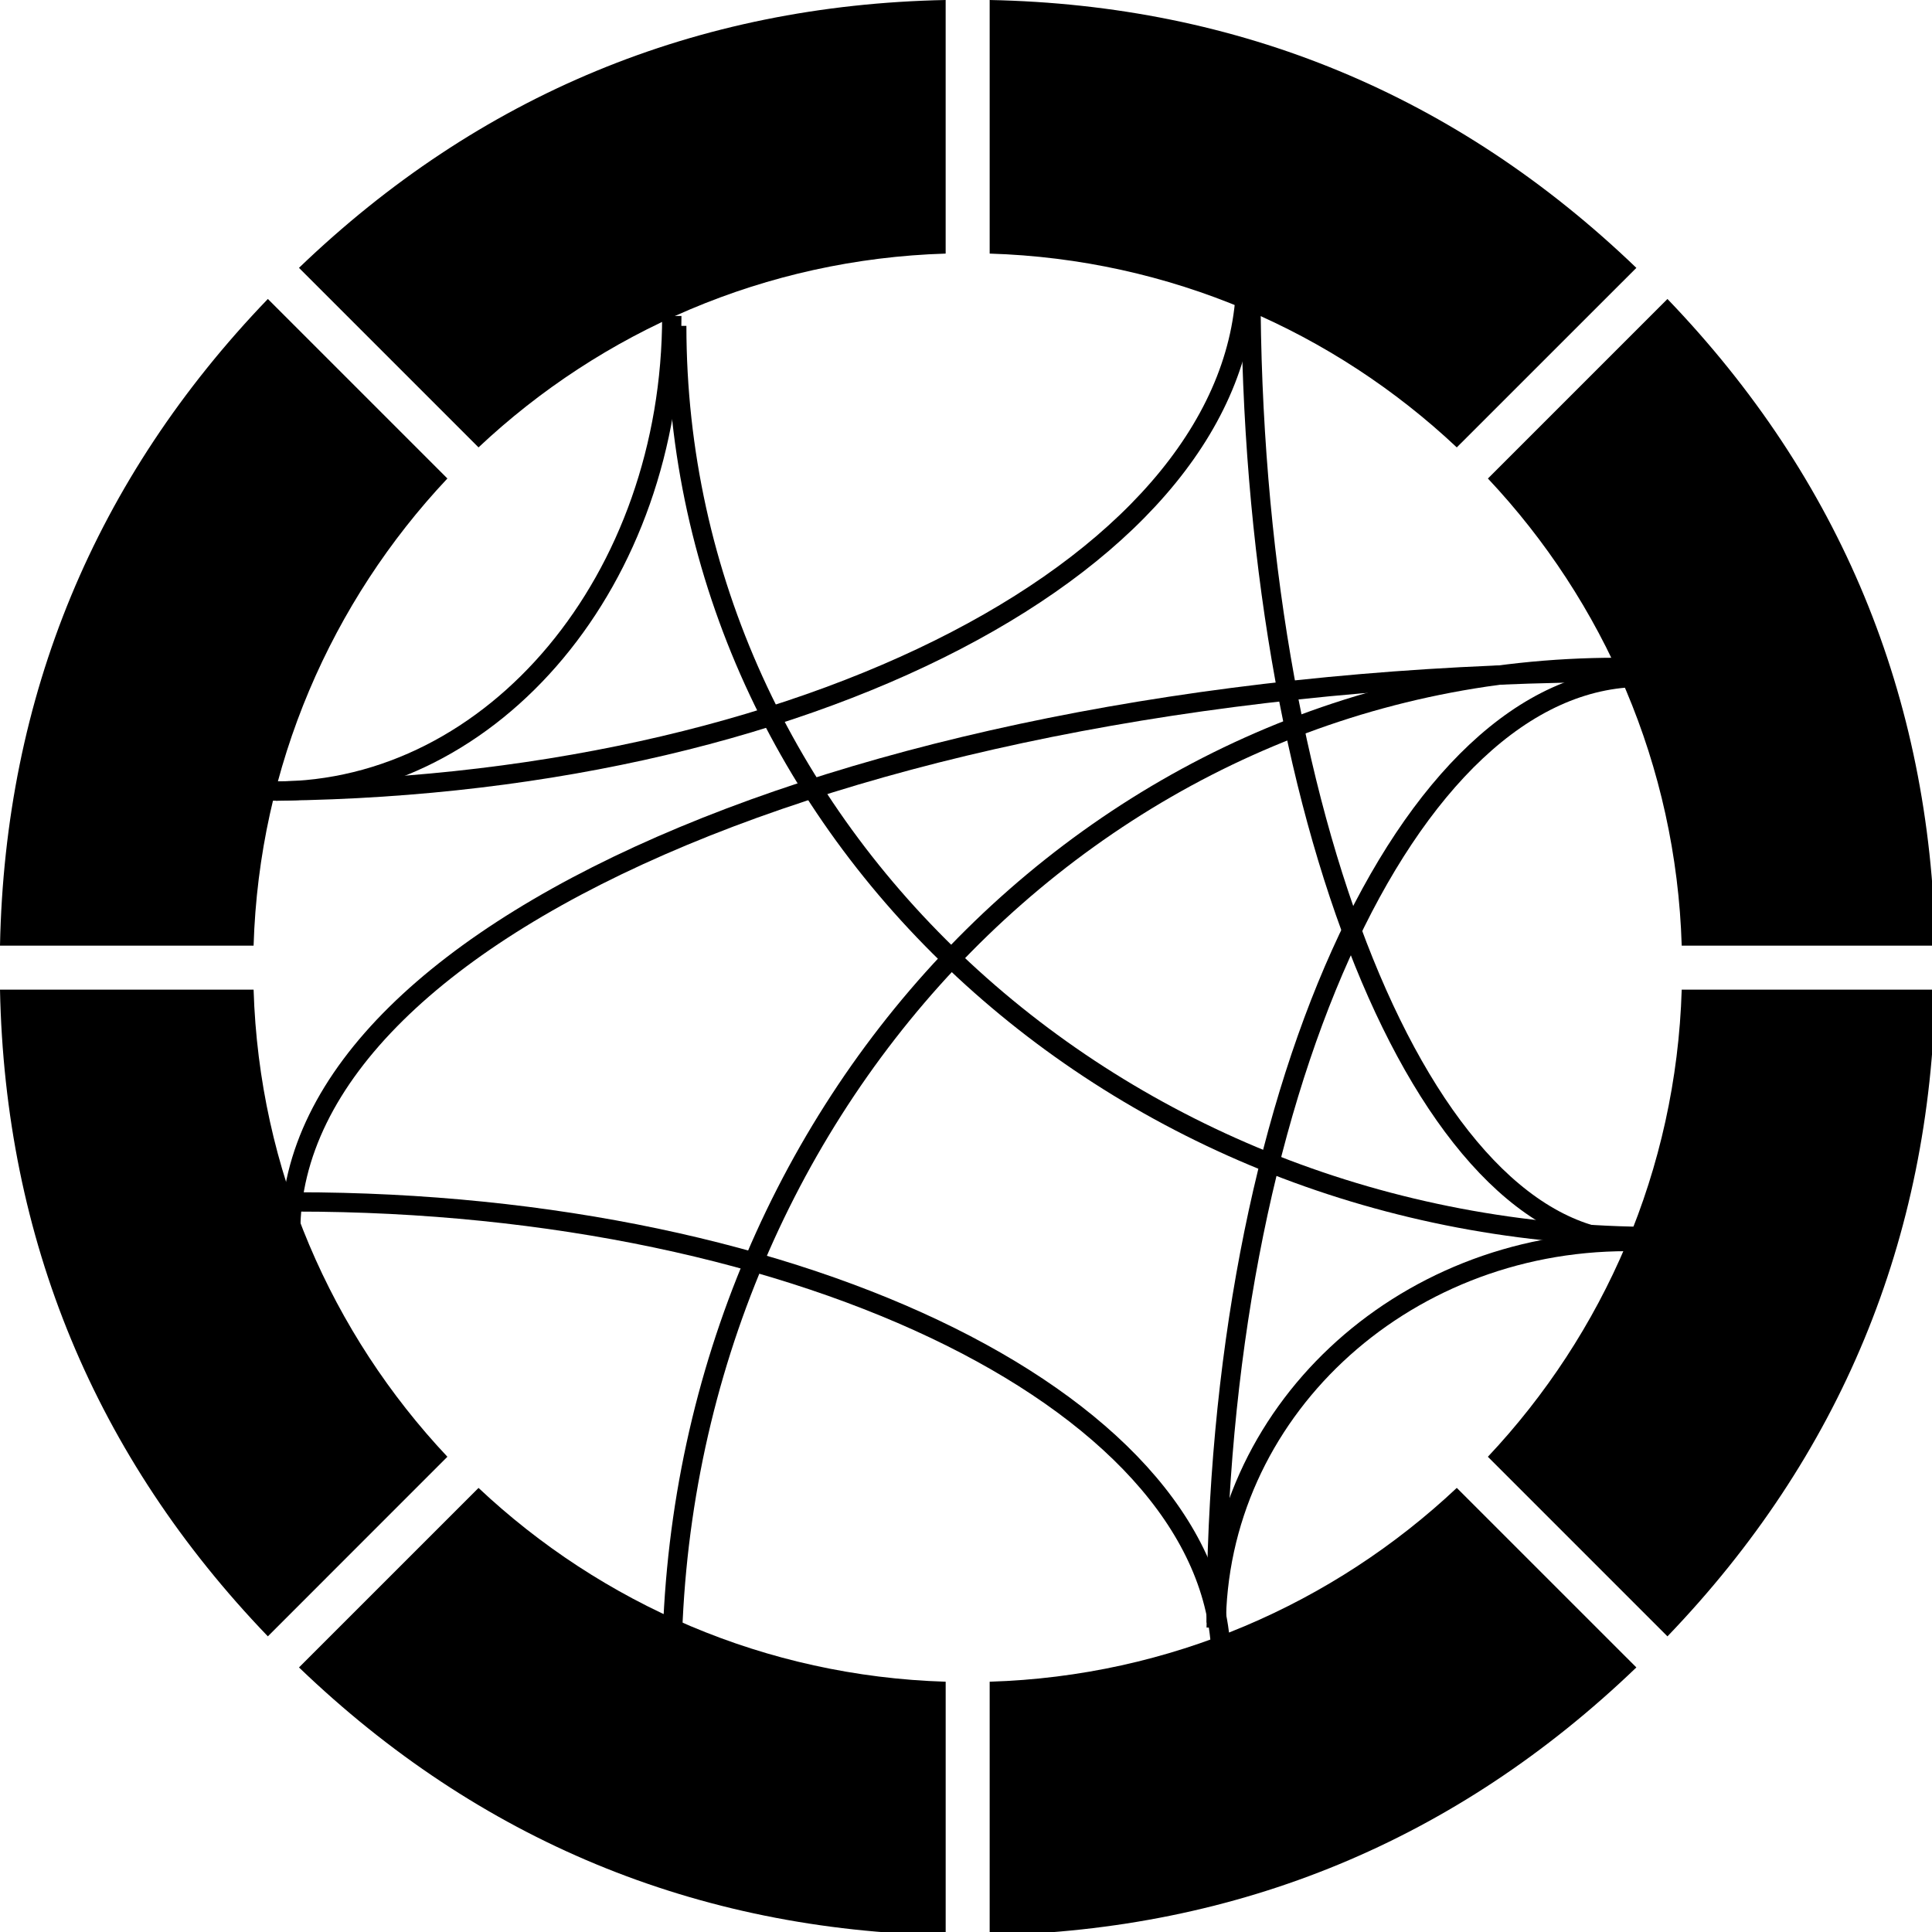
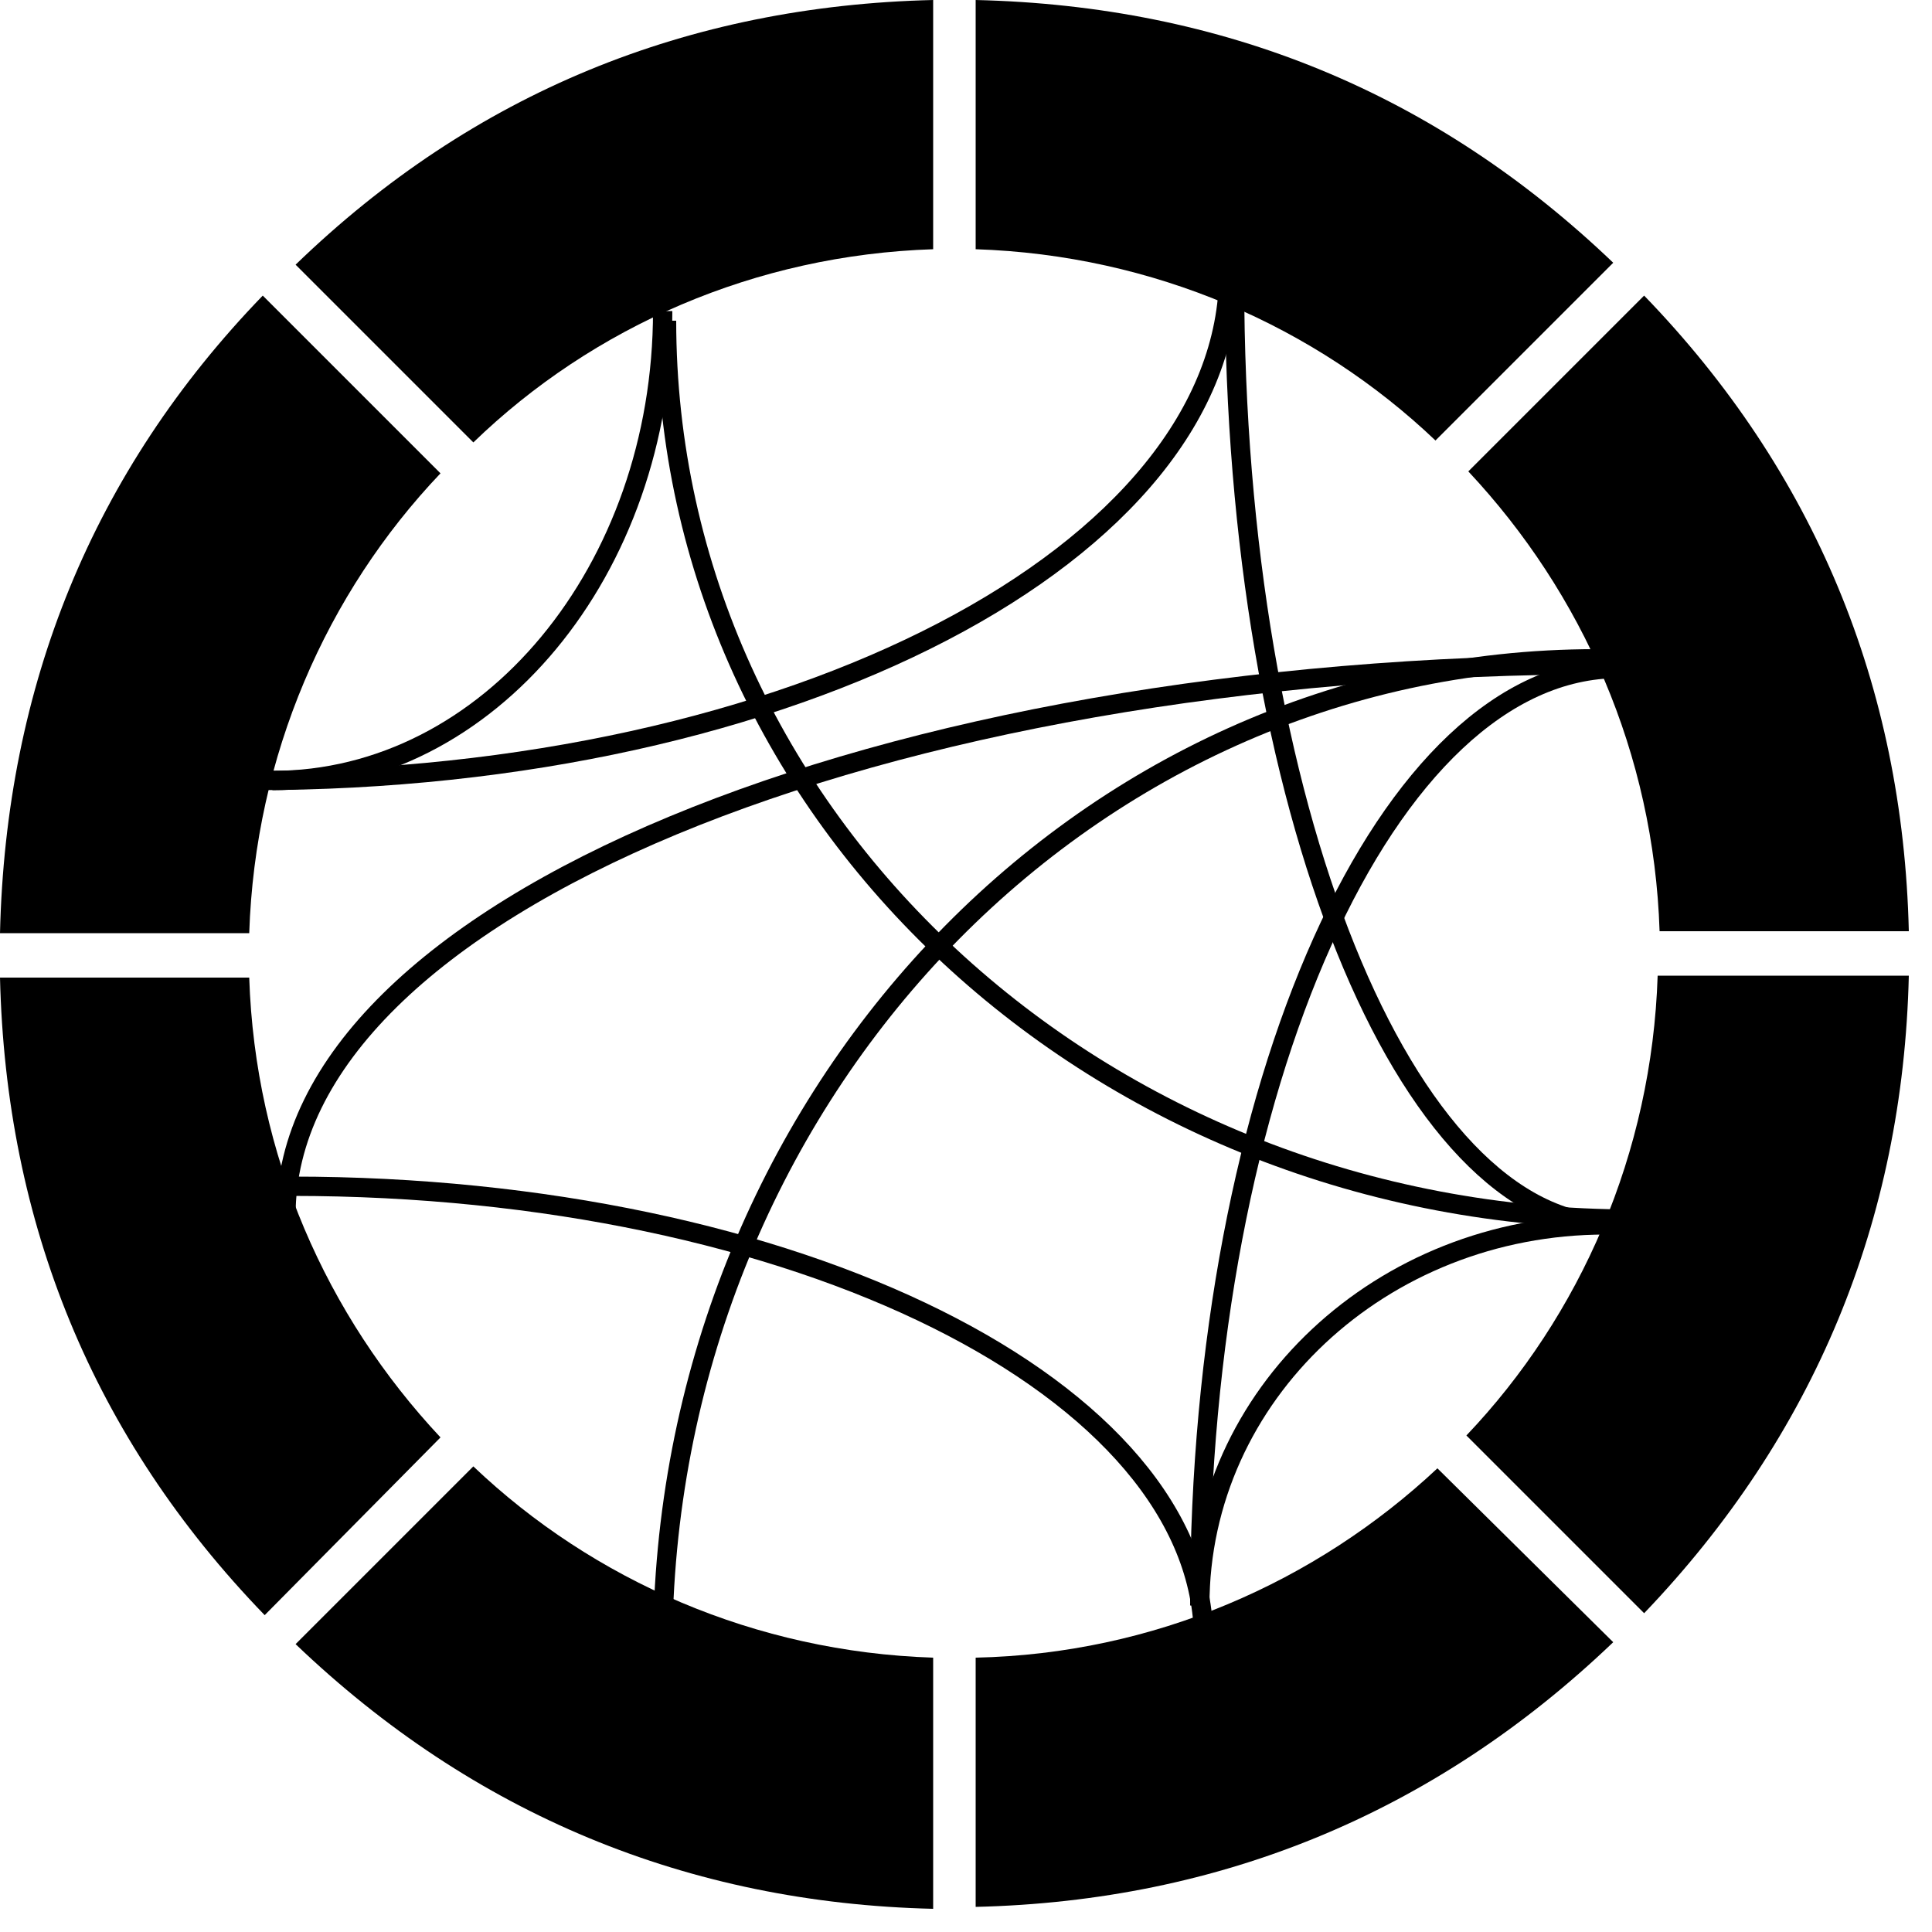
- <svg xmlns="http://www.w3.org/2000/svg" version="1.1" id="Layer_1" x="0px" y="0px" width="100px" height="100px" viewBox="0 0 100 100" enable-background="new 0 0 100 100" xml:space="preserve">
+ <svg xmlns="http://www.w3.org/2000/svg" version="1.1" id="Layer_1" x="-50px" y="-50px" width="100px" height="100px" viewBox="0 0 100 100" style="enable-background:new 0 0 100 100;" xml:space="preserve">
+   <style type="text/css">
+ 	.st0{fill:none;stroke:#000000;stroke-miterlimit:10;}
+ </style>
  <g>
-     <path d="M48.947,13.126V0c-12.91,0.258-24.161,4.917-33.472,13.864l9.293,9.293C31.133,17.17,39.607,13.411,48.947,13.126z" />
-     <path d="M13.126,48.946c0.286-9.339,4.043-17.813,10.031-24.179l-9.293-9.293C4.917,24.785,0.258,36.036,0,48.946H13.126z" />
-     <path d="M23.157,75.401c-5.988-6.363-9.745-14.838-10.031-24.178H0c0.259,12.91,4.917,24.161,13.864,33.474L23.157,75.401z" />
-     <path d="M48.947,87.045C39.607,86.76,31.133,83,24.769,77.015l-9.293,9.291c9.311,8.945,20.561,13.608,33.472,13.864V87.045z" />
-     <path d="M51.225,87.045v13.125c12.911-0.26,24.16-4.919,33.473-13.864l-9.295-9.293C69.038,83,60.563,86.76,51.225,87.045z" />
-     <path d="M87.045,51.224c-0.285,9.34-4.044,17.814-10.033,24.178l9.295,9.296c8.946-9.312,13.606-20.563,13.863-33.474H87.045z" />
-     <path d="M86.307,15.475l-9.293,9.293c5.987,6.365,9.746,14.839,10.031,24.178h13.125C99.913,36.036,95.253,24.785,86.307,15.475z" />
-     <path d="M51.225,13.126c9.339,0.284,17.813,4.044,24.178,10.031l0,0l9.295-9.292C75.385,4.917,64.135,0.258,51.225,0V13.126z" />
+     <path d="M48.3,12.9V0c-12.7,0.3-23.8,4.8-33,13.7l9.2,9.2C30.7,16.9,39.1,13.2,48.3,12.9z" />
+     <path d="M12.9,48.3c0.3-9.2,4-17.6,9.9-23.8l-9.2-9.2C4.8,24.4,0.3,35.5,0,48.3H12.9z" />
+     <path d="M22.8,74.4c-5.9-6.3-9.6-14.6-9.9-23.8H0c0.3,12.7,4.8,23.8,13.7,33L22.8,74.4z" />
+     <path d="M48.3,85.8c-9.2-0.3-17.6-4-23.8-9.9l-9.2,9.2c9.2,8.8,20.3,13.4,33,13.7L48.3,85.8L48.3,85.8z" />
+     <path d="M50.5,85.8v12.9c12.7-0.3,23.8-4.9,33-13.7L74.4,76C68.1,81.9,59.7,85.6,50.5,85.8z" />
+     <path d="M85.8,50.5c-0.3,9.2-4,17.6-9.9,23.8l9.2,9.2c8.8-9.2,13.4-20.3,13.7-33H85.8z" />
+     <path d="M85.1,15.3L76,24.4c5.9,6.3,9.6,14.6,9.9,23.8h12.9C98.5,35.5,93.9,24.4,85.1,15.3z" />
+     <path d="M50.5,12.9c9.2,0.3,17.6,4,23.8,9.9l0,0l9.2-9.2C74.3,4.8,63.3,0.3,50.5,0V12.9z" />
  </g>
-   <path fill="none" stroke="#000000" stroke-miterlimit="10" d="M64.488,14.306c0,14.726-22.916,26.643-51.235,26.643" />
-   <path fill="none" stroke="#000000" stroke-miterlimit="10" d="M35.028,16.868c0,26.054,22.687,47.135,50.722,47.135" />
-   <path fill="none" stroke="#000000" stroke-miterlimit="10" d="M34.772,16.355c0,13.593-9.166,24.593-20.494,24.593" />
-   <path fill="none" stroke="#000000" stroke-miterlimit="10" d="M62.951,84.243c0-11.046,9.51-19.982,21.263-19.982" />
-   <path fill="none" stroke="#000000" stroke-miterlimit="10" d="M34.772,86.549c0-28.746,21.884-52.005,48.93-52.005" />
-   <path fill="none" stroke="#000000" stroke-miterlimit="10" d="M15.046,63.748c0-16,31.05-28.948,69.424-28.948" />
-   <path fill="none" stroke="#000000" stroke-miterlimit="10" d="M15.302,62.211c26.479,0,47.905,10.657,47.905,23.824" />
-   <path fill="none" stroke="#000000" stroke-miterlimit="10" d="M84.726,64.261c-11.046,0-19.981-22.115-19.981-49.443" />
-   <path fill="none" stroke="#000000" stroke-miterlimit="10" d="M84.982,35.056c-12.177,0-22.031,21.886-22.031,48.93" />
+   <path class="st0" d="M63.6,14.1c0,14.5-22.6,26.3-50.5,26.3" />
+   <path class="st0" d="M34.5,16.6c0,25.7,22.4,46.5,50,46.5" />
+   <path class="st0" d="M34.3,16.1c0,13.4-9,24.3-20.2,24.3" />
+   <path class="st0" d="M62.1,83.1c0-10.9,9.4-19.7,21-19.7" />
+   <path class="st0" d="M34.3,85.4c0-28.3,21.6-51.3,48.3-51.3" />
+   <path class="st0" d="M14.8,62.9c0-15.8,30.6-28.5,68.5-28.5" />
+   <path class="st0" d="M15.1,61.4c26.1,0,47.2,10.5,47.2,23.5" />
+   <path class="st0" d="M83.6,63.4c-10.9,0-19.7-21.8-19.7-48.8" />
+   <path class="st0" d="M83.8,34.6c-12,0-21.7,21.6-21.7,48.3" />
</svg>
